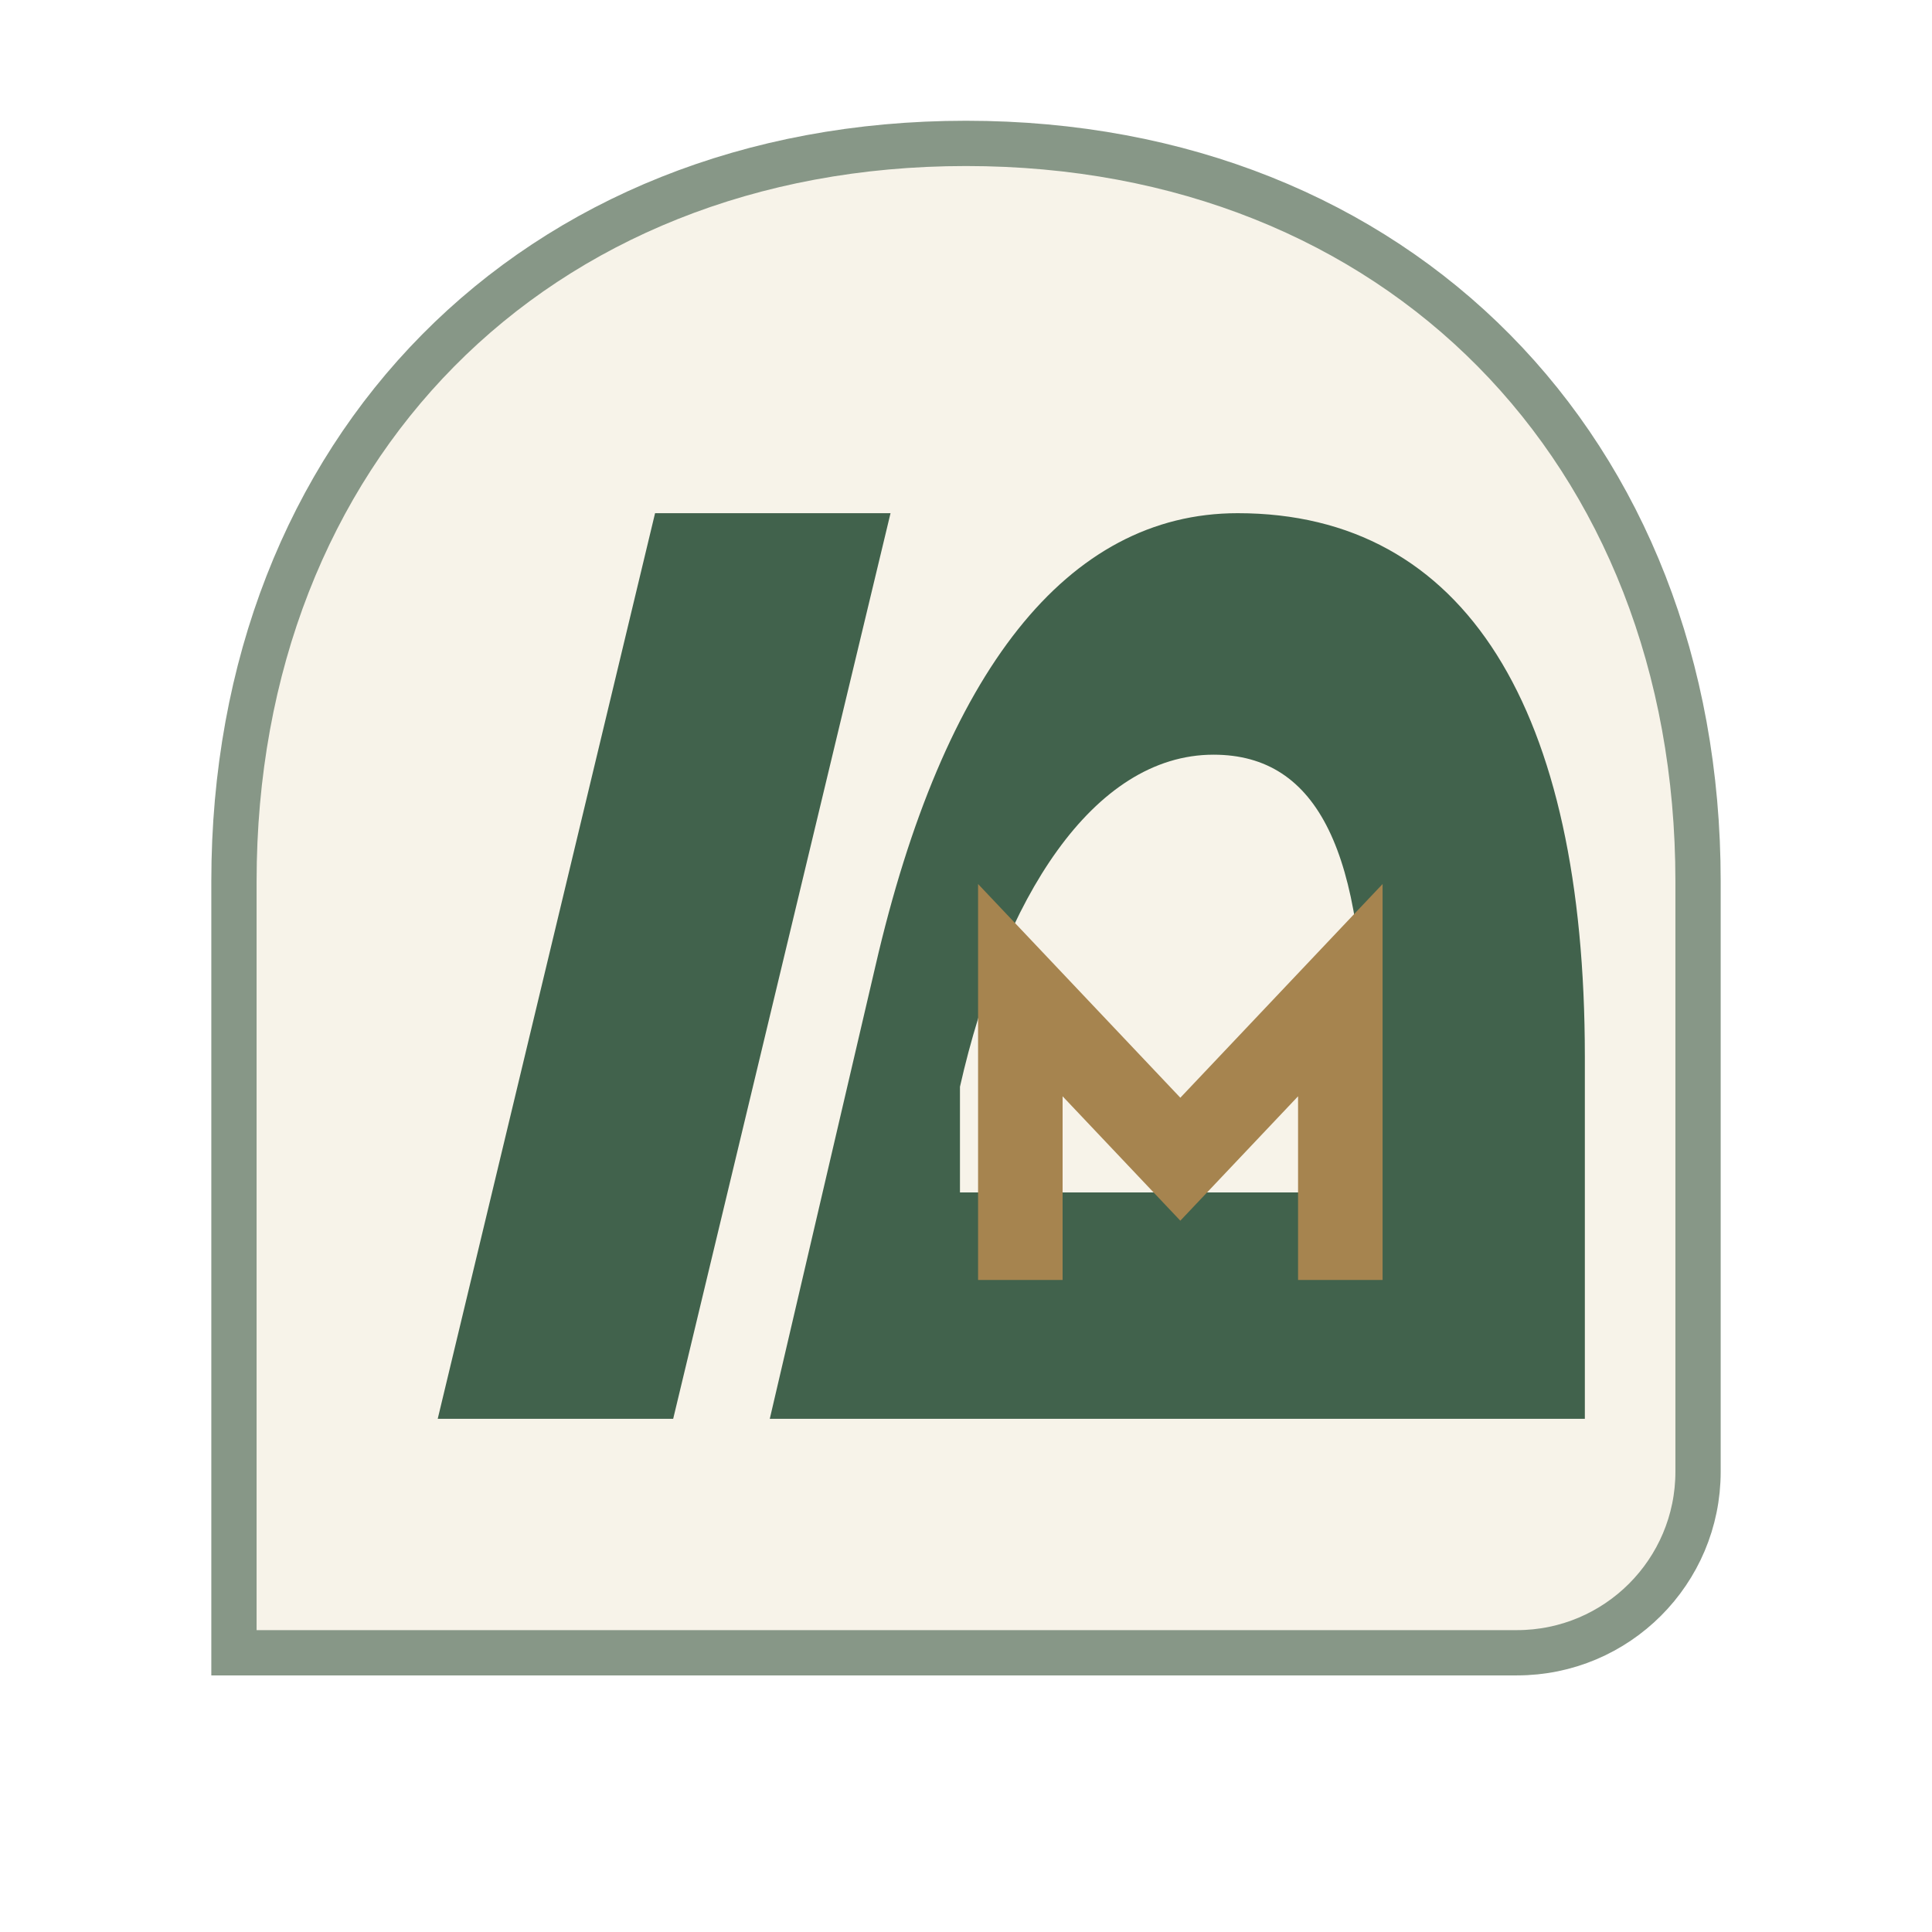
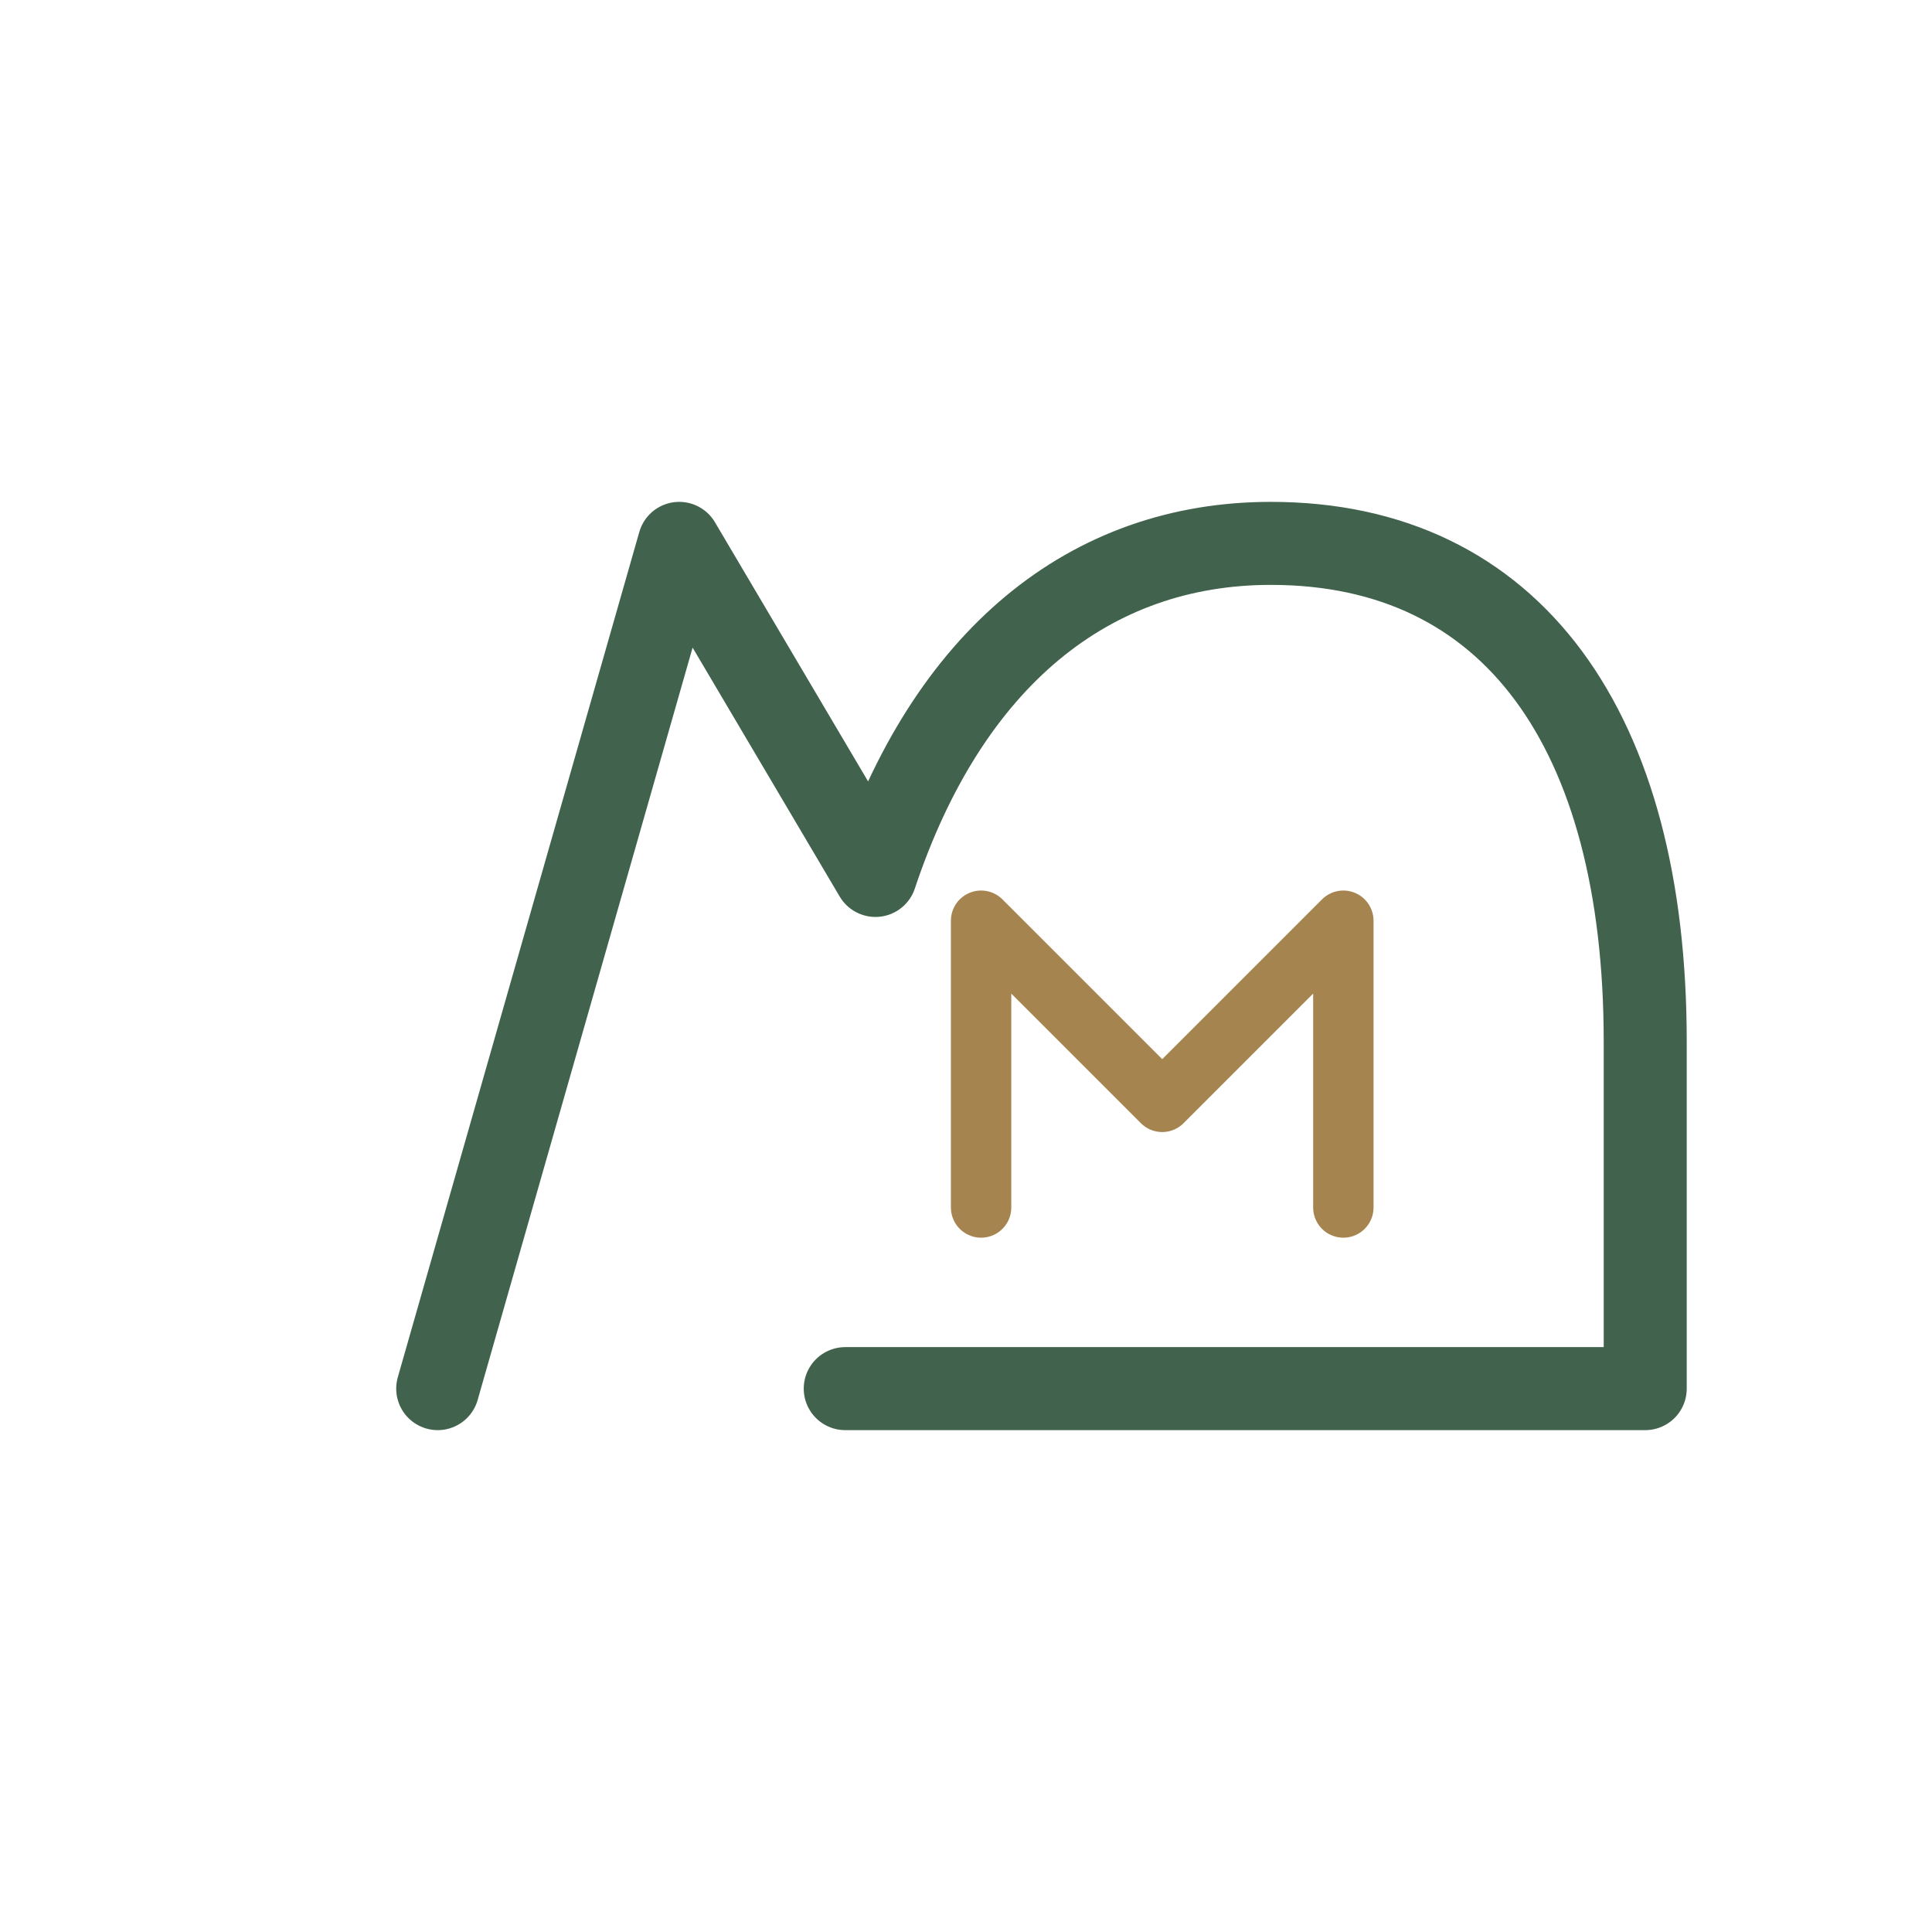
<svg xmlns="http://www.w3.org/2000/svg" viewBox="0 0 64 64" role="img" aria-labelledby="title">
-   <path fill="#f7f3e9" stroke="#879787" stroke-width="1.5" d="M32 4.75C17.7 4.75 7.75 14.9 7.75 29.2v25.55h42.5a6 6 0 0 0 6-6V29.2C56.25 14.9 46.3 4.75 32 4.75Z" />
-   <path fill="#41624c" d="M14.5 47 21.7 17h7.8L22.3 47Z" />
-   <path fill="#41624c" fill-rule="evenodd" d="M25.5 47 29 32c2.25-9.75 6.35-15 12-15 7.55 0 11.5 6.5 11.5 18v12Zm6.3-7.5h13.4V35c0-6.7-1.5-10-5-10-4 0-7 4.8-8.4 11Z" />
-   <path fill="none" stroke="#a6844f" stroke-linecap="square" stroke-linejoin="miter" stroke-width="2.8" d="M33.8 41V32.8l5.3 5.6 5.3-5.6V41" />
+   <path fill="none" stroke="#41624c" stroke-linecap="round" stroke-linejoin="round" stroke-width="2.75" d="M14.5 46 22.5 18 29 29c2.4-7.2 7.1-11 13.1-11 8 0 12.4 6.2 12.4 16.5V46H28" />
+   <path fill="none" stroke="#a6844f" stroke-linecap="round" stroke-linejoin="round" stroke-width="2" d="M32.5 40V30.5l6 6 6-6V40" />
</svg>
